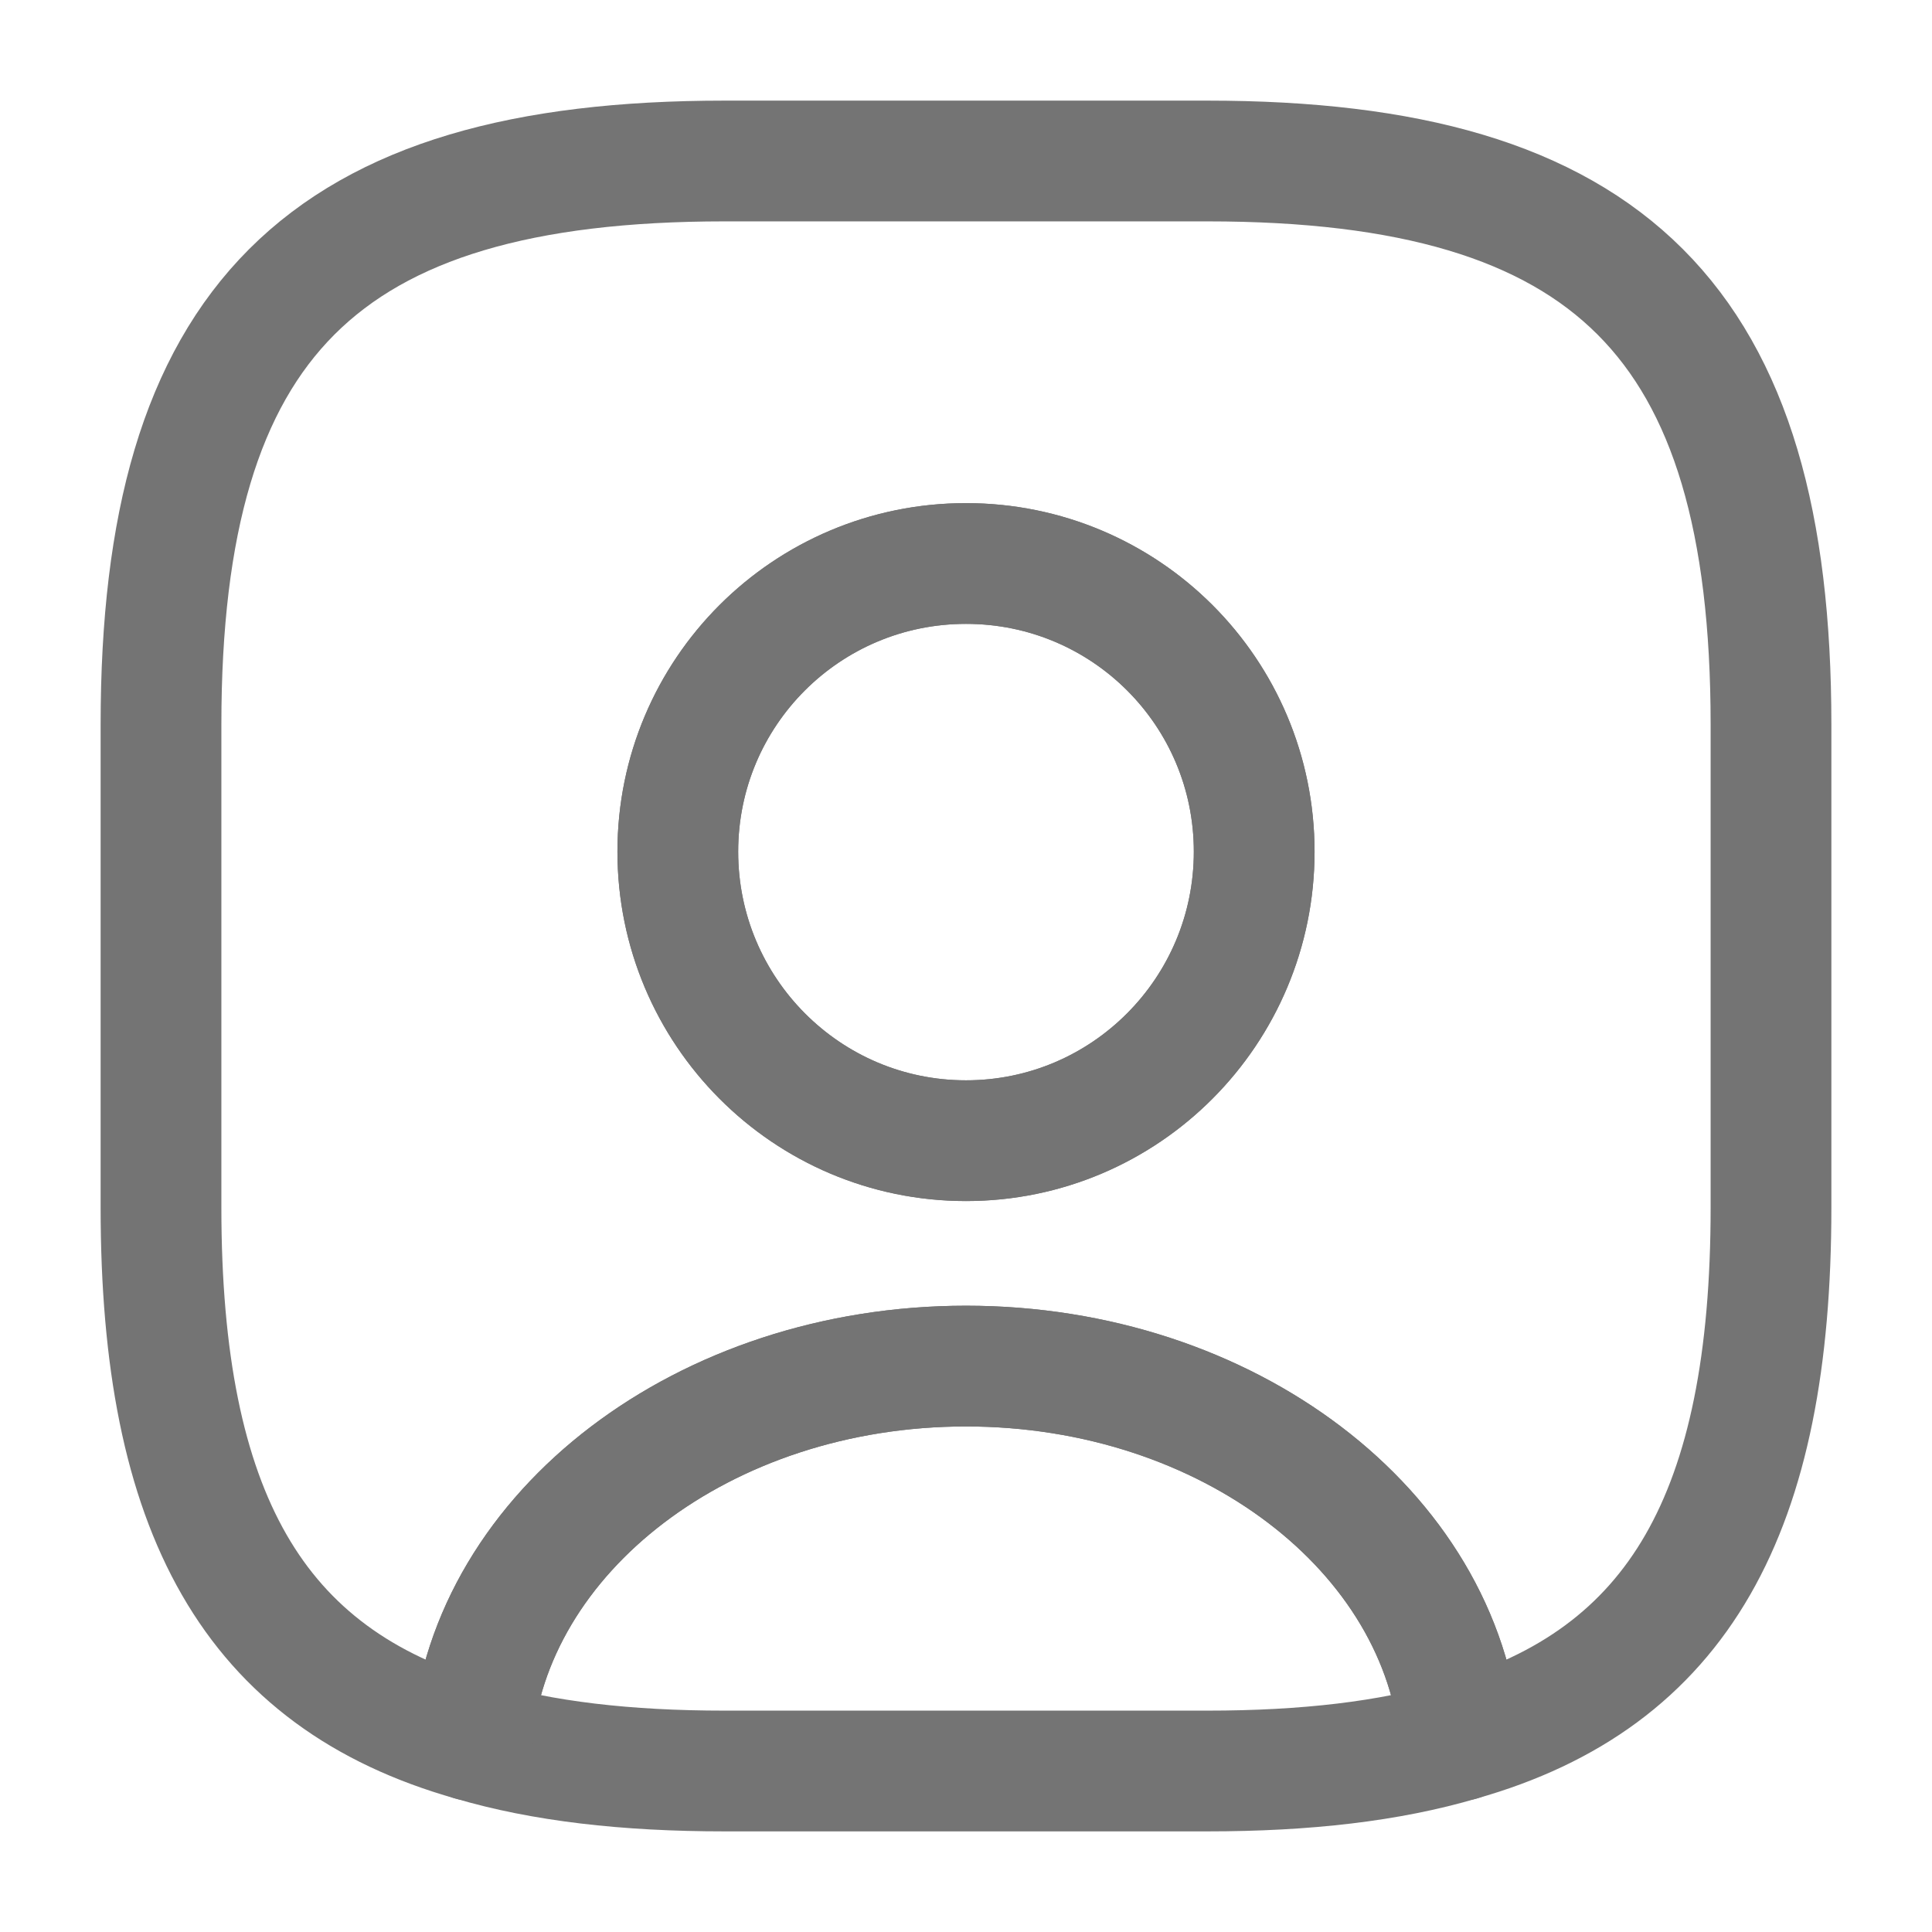
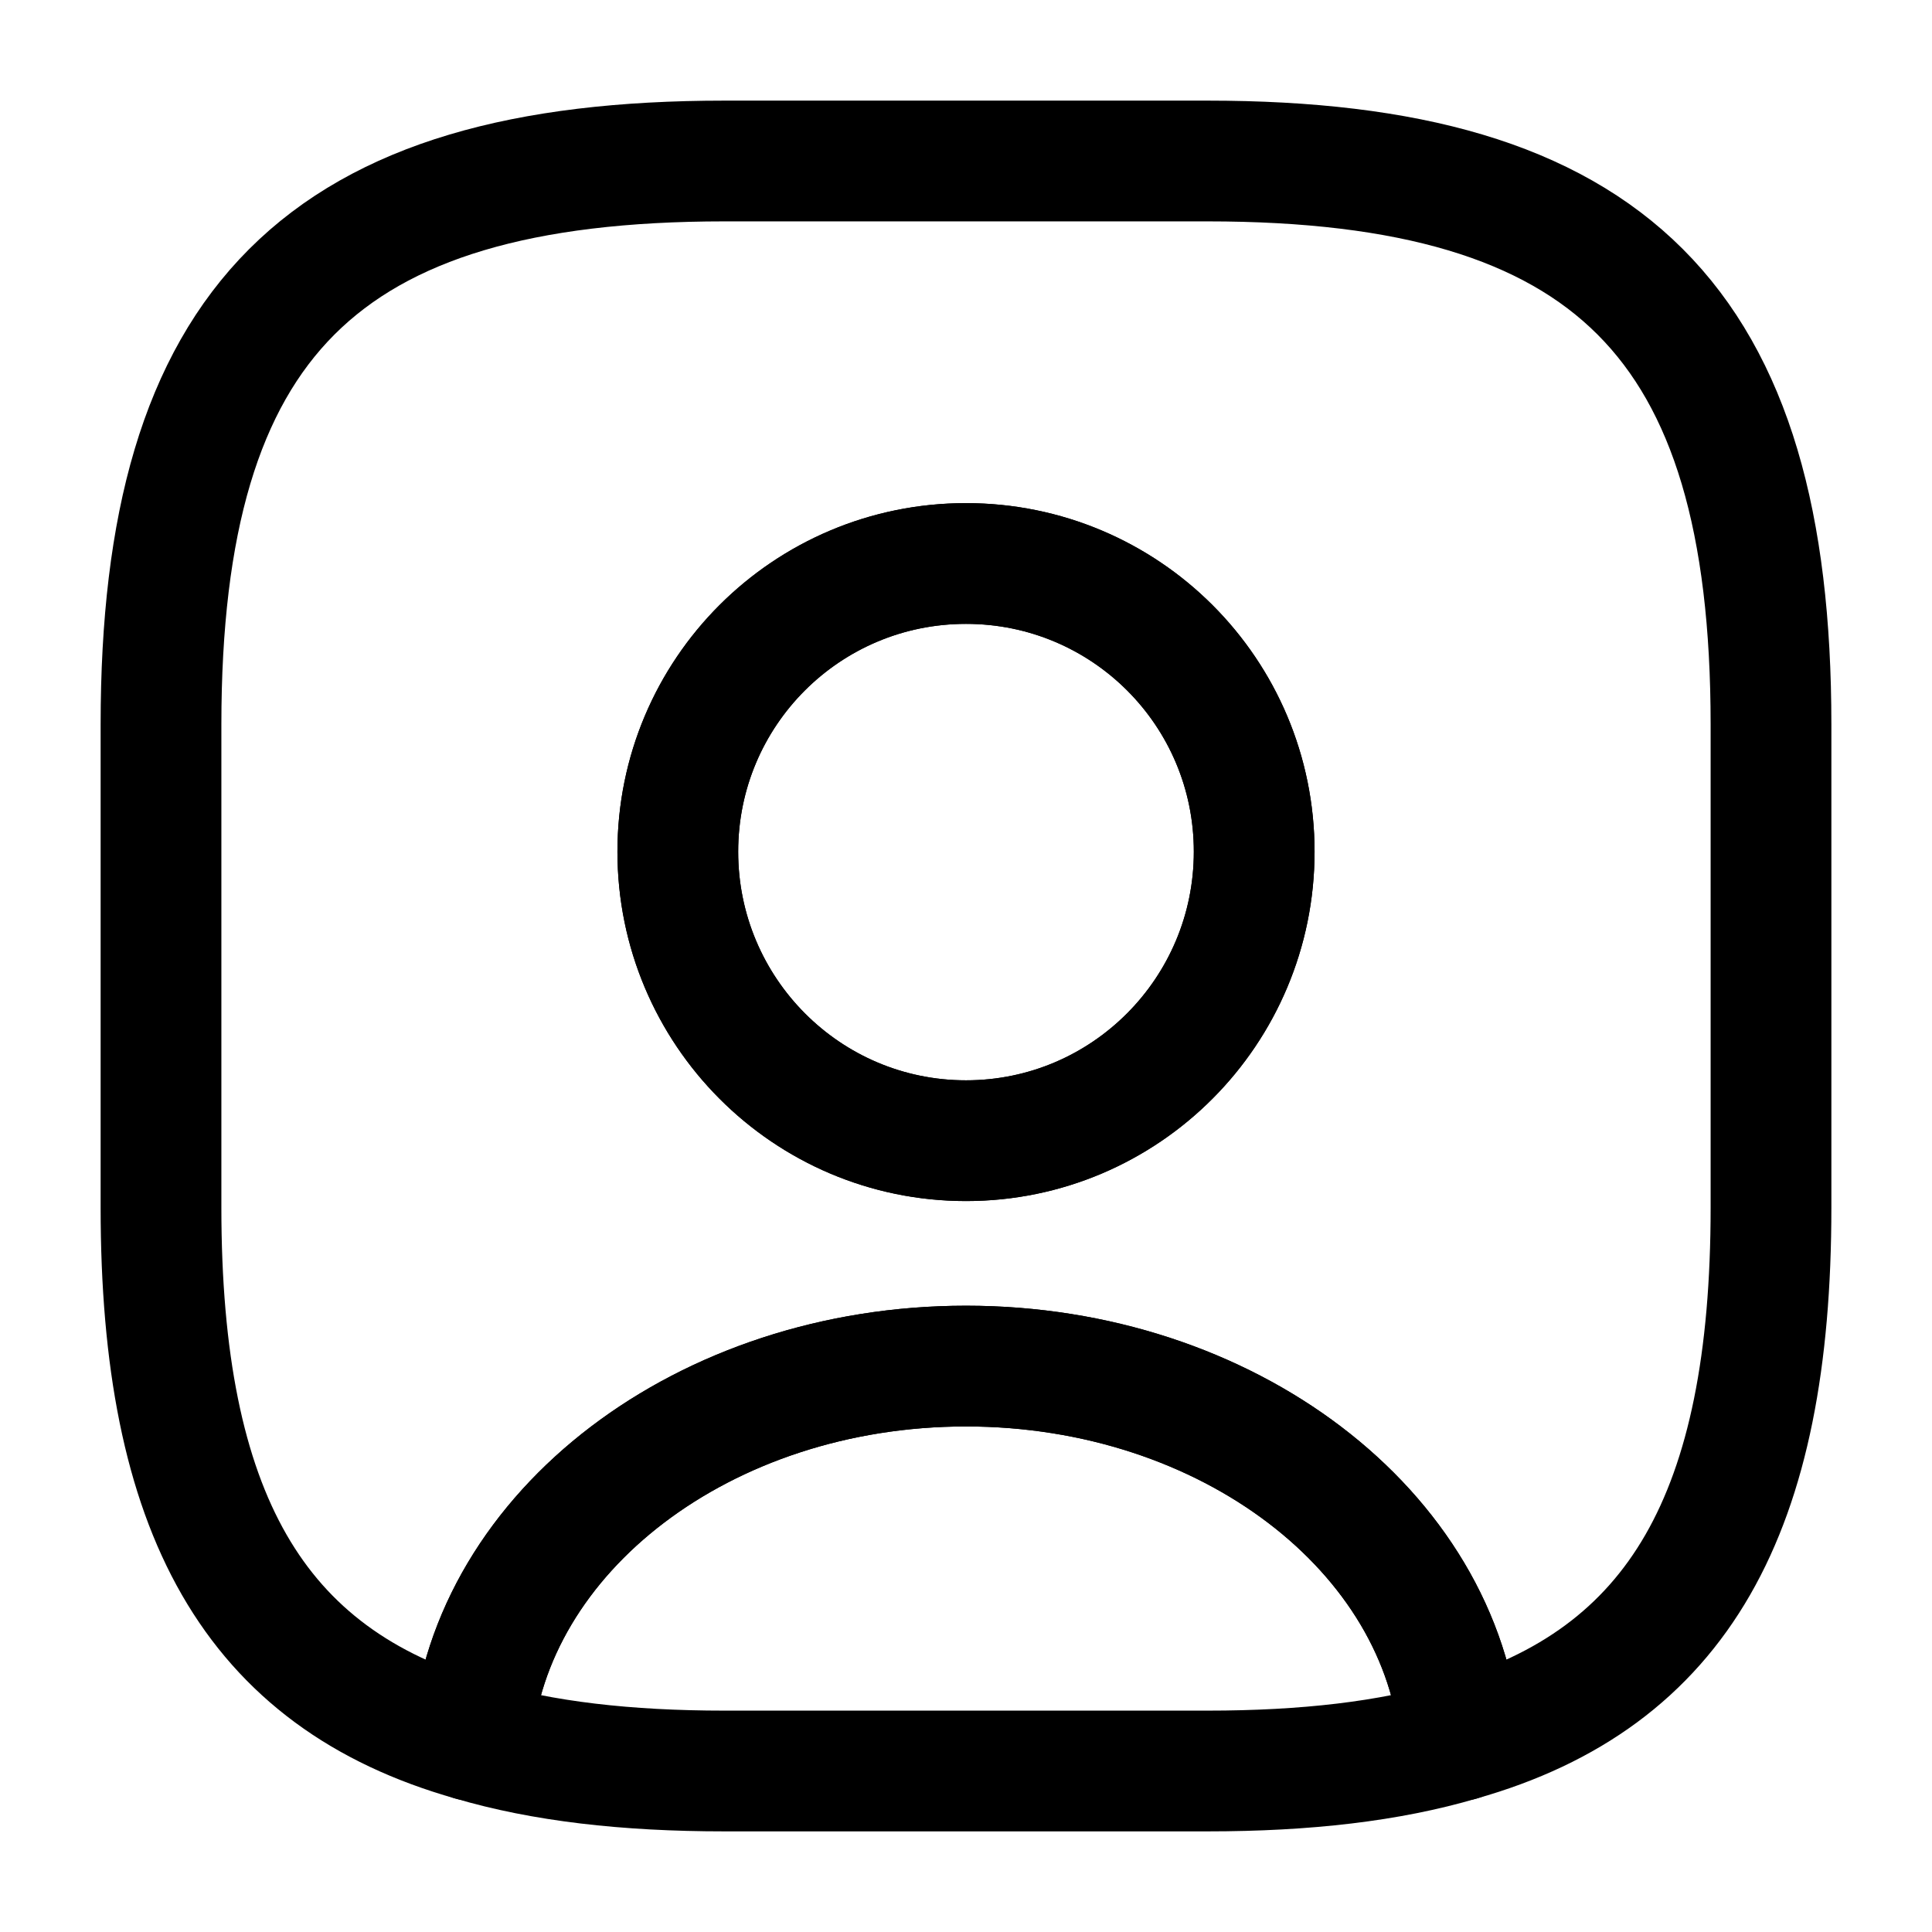
<svg xmlns="http://www.w3.org/2000/svg" width="24" height="24" viewBox="0 0 24 24" fill="none">
-   <path d="M18.14 21.62C17.26 21.88 16.22 22 15 22H9C7.78 22 6.74 21.88 5.86 21.62C6.08 19.02 8.75 16.97 12 16.97C15.25 16.97 17.92 19.02 18.14 21.62Z" stroke="#747474" stroke-width="1.5" stroke-linecap="round" stroke-linejoin="round" />
-   <path d="M15 2H9C4 2 2 4 2 9V15C2 18.78 3.14 20.85 5.86 21.62C6.08 19.02 8.75 16.97 12 16.97C15.25 16.97 17.92 19.02 18.14 21.62C20.86 20.85 22 18.78 22 15V9C22 4 20 2 15 2ZM12 14.17C10.02 14.17 8.42 12.56 8.42 10.58C8.42 8.6 10.02 7 12 7C13.98 7 15.58 8.6 15.58 10.58C15.58 12.56 13.98 14.17 12 14.17Z" stroke="#747474" stroke-width="1.5" stroke-linecap="round" stroke-linejoin="round" />
-   <path d="M15.58 10.58C15.58 12.56 13.98 14.17 12 14.17C10.02 14.17 8.42 12.56 8.42 10.58C8.42 8.6 10.02 7 12 7C13.98 7 15.58 8.6 15.58 10.58Z" stroke="#747474" stroke-width="1.5" stroke-linecap="round" stroke-linejoin="round" />
+   <path d="M18.14 21.62C17.26 21.88 16.22 22 15 22H9C7.78 22 6.74 21.88 5.86 21.62C6.08 19.02 8.75 16.97 12 16.97C15.25 16.97 17.92 19.02 18.14 21.62Z" stroke="currentColor" stroke-width="1.5" stroke-linecap="round" stroke-linejoin="round" />
+   <path d="M15 2H9C4 2 2 4 2 9V15C2 18.78 3.14 20.85 5.86 21.62C6.08 19.02 8.75 16.97 12 16.97C15.25 16.97 17.92 19.02 18.14 21.62C20.86 20.85 22 18.78 22 15V9C22 4 20 2 15 2ZM12 14.17C10.02 14.17 8.42 12.56 8.42 10.58C8.42 8.6 10.02 7 12 7C13.98 7 15.58 8.6 15.58 10.58C15.58 12.56 13.98 14.17 12 14.17Z" stroke="currentColor" stroke-width="1.5" stroke-linecap="round" stroke-linejoin="round" />
+   <path d="M15.58 10.58C15.58 12.56 13.98 14.17 12 14.17C10.02 14.17 8.42 12.56 8.42 10.58C8.42 8.6 10.02 7 12 7C13.98 7 15.58 8.6 15.58 10.58Z" stroke="currentColor" stroke-width="1.5" stroke-linecap="round" stroke-linejoin="round" />
</svg>
